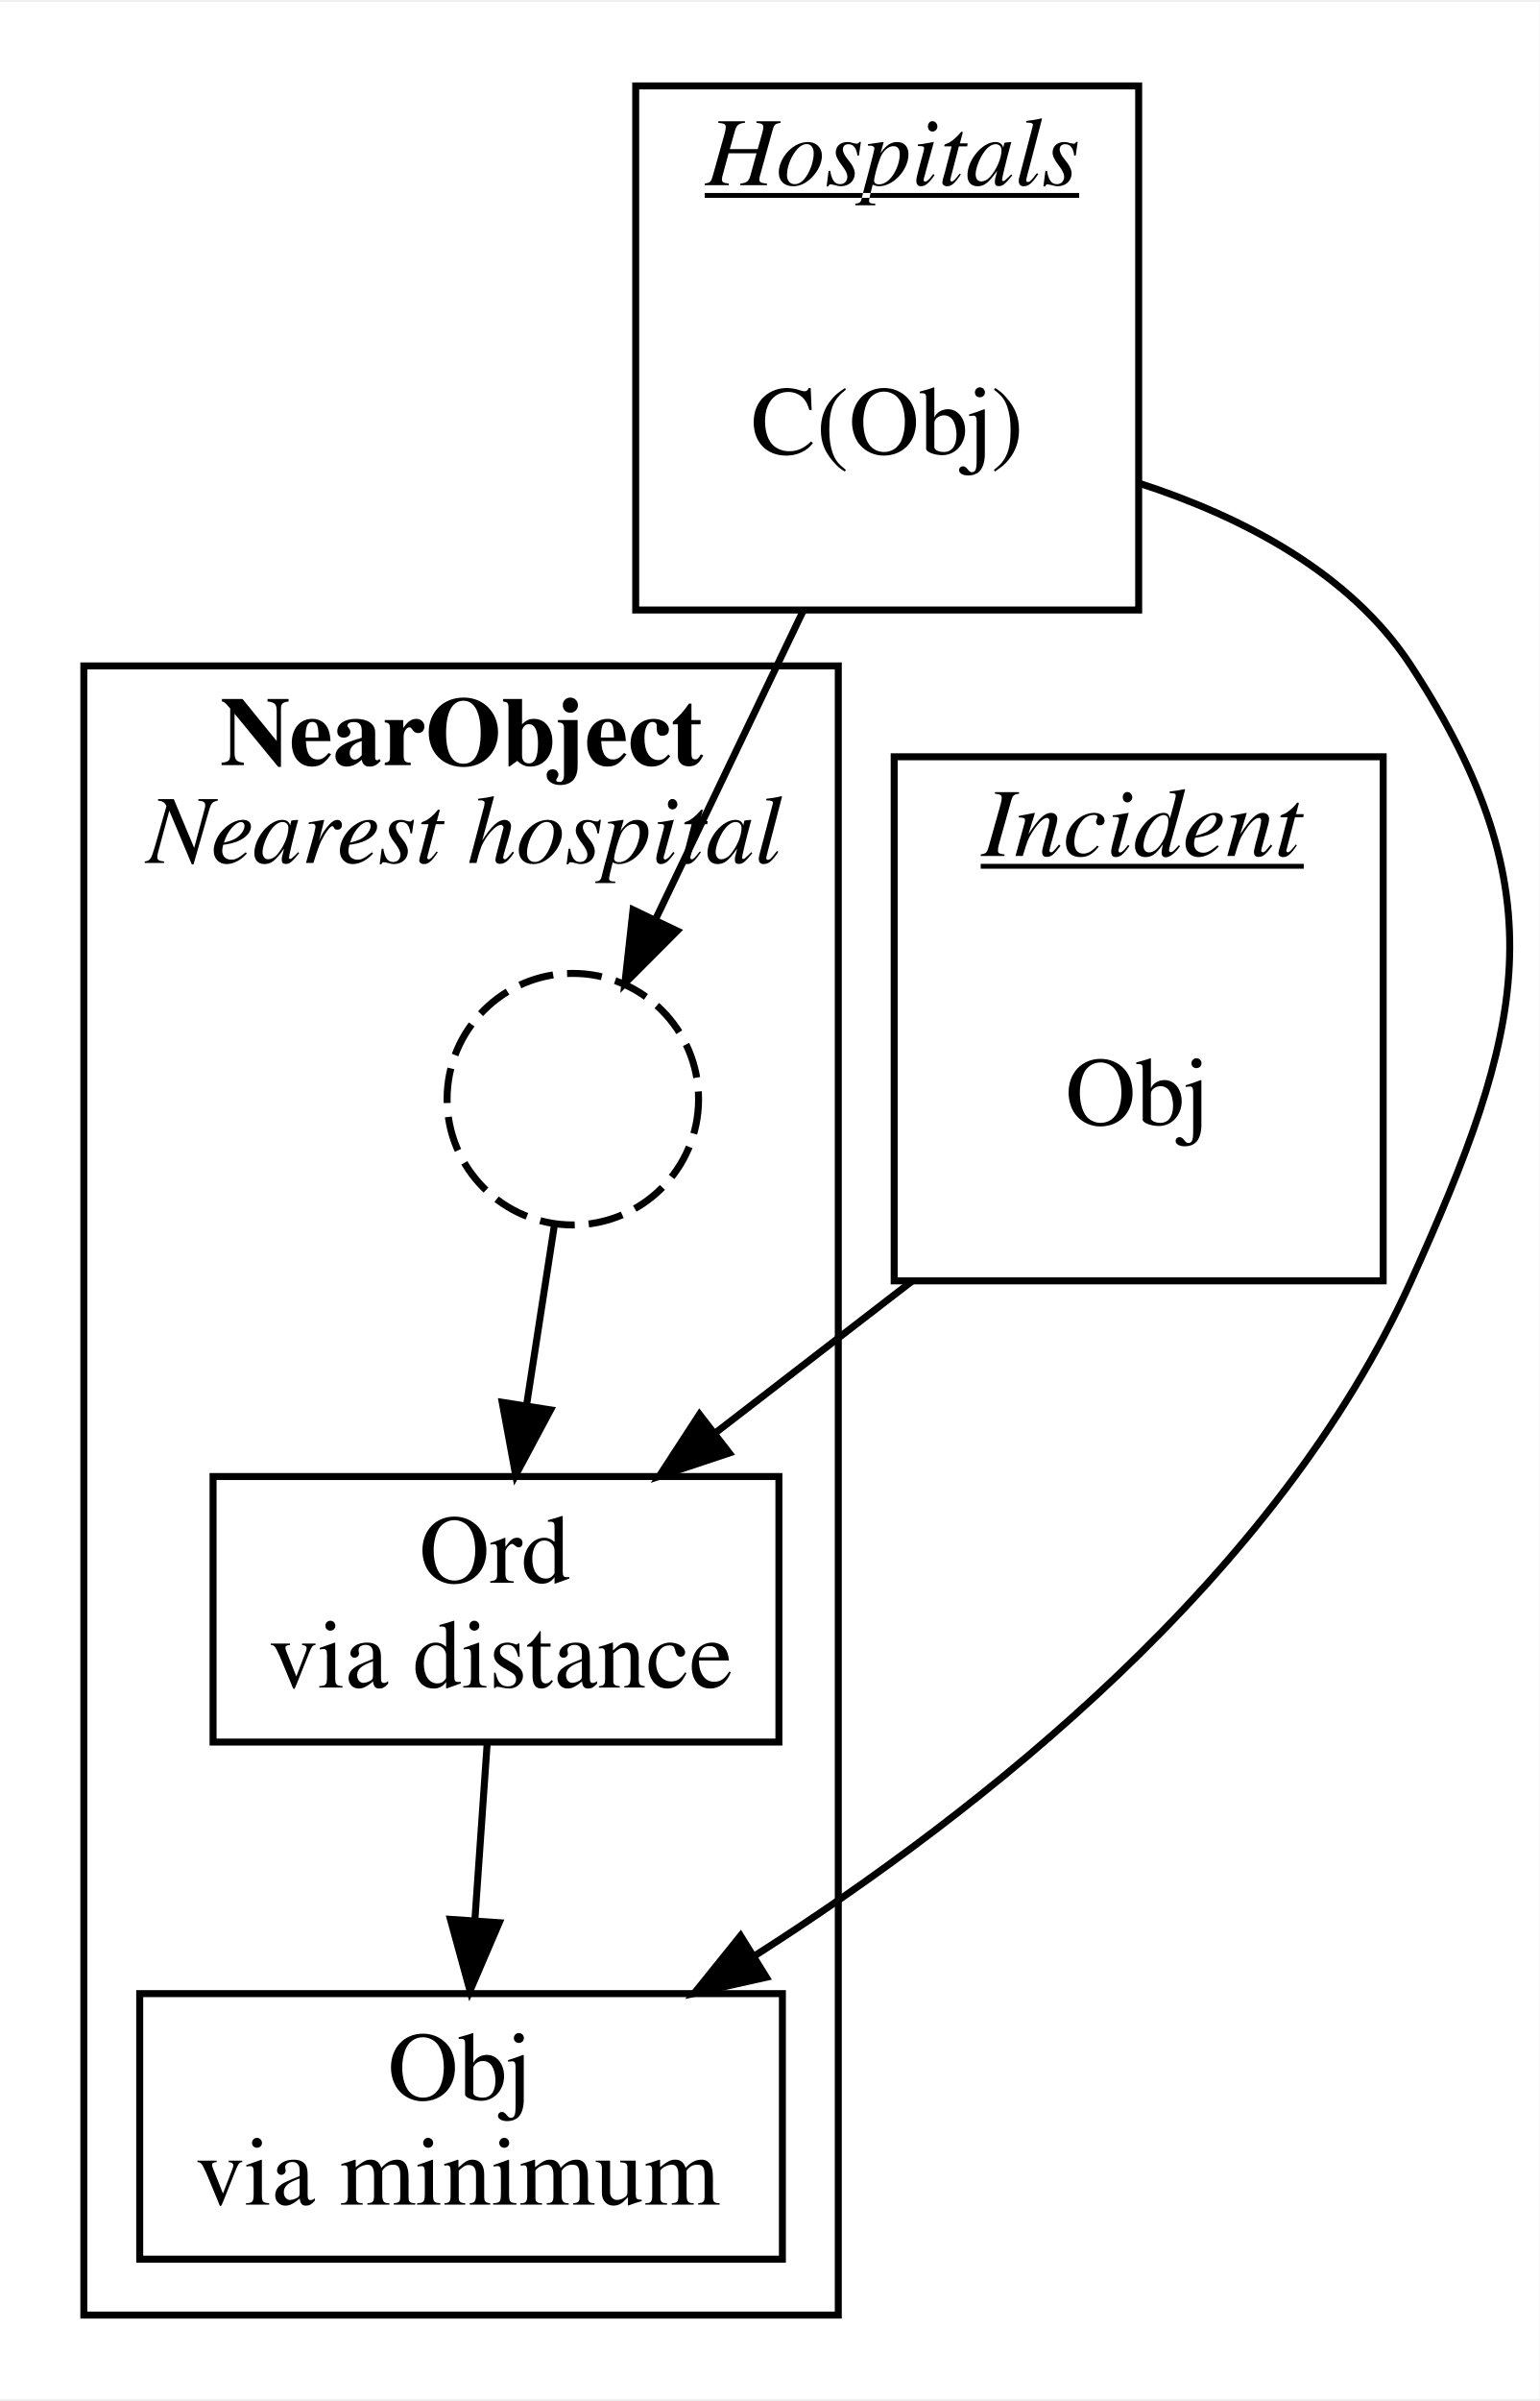
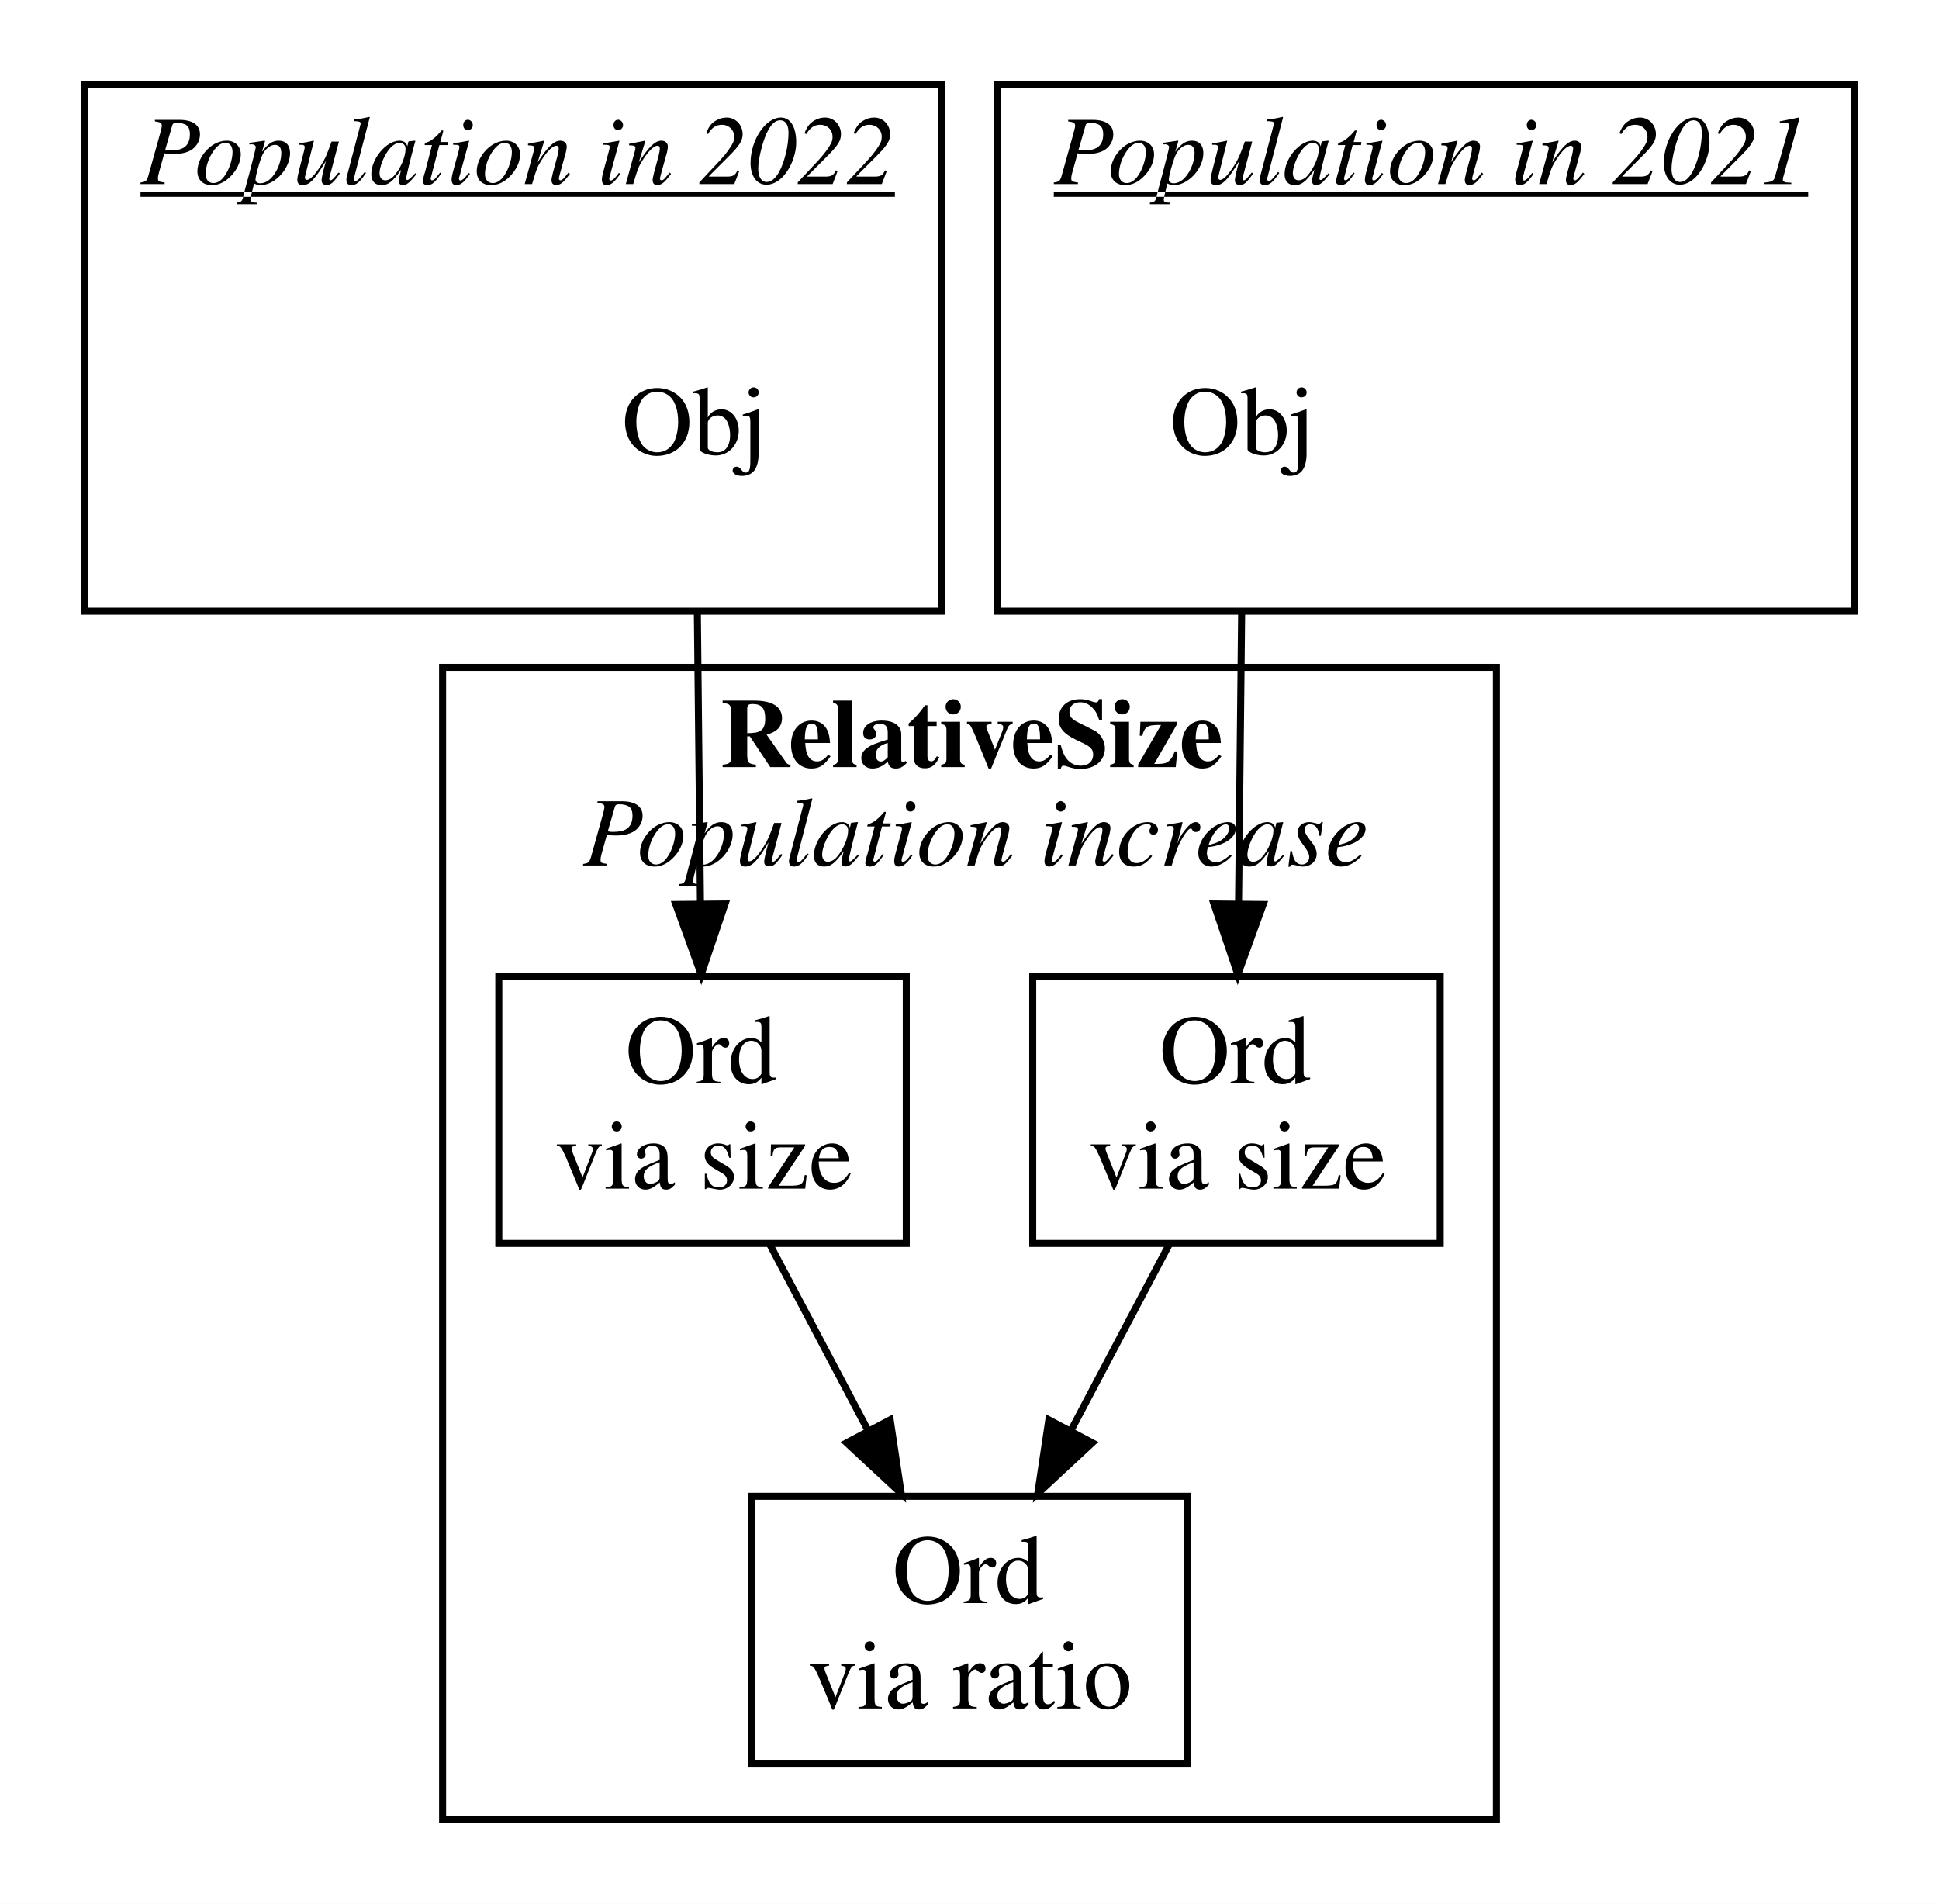
- <svg xmlns="http://www.w3.org/2000/svg" width="220pt" height="343pt" viewBox="0.00 0.00 220.38 343.00">
-   <g id="graph0" class="graph" transform="scale(1 1) rotate(0) translate(4 339)">
-     <polygon fill="white" stroke="transparent" points="-4,4 -4,-339 216.38,-339 216.38,4 -4,4" />
+ <svg xmlns="http://www.w3.org/2000/svg" width="276pt" height="271pt" viewBox="0.00 0.00 276.00 271.00">
+   <g id="graph0" class="graph" transform="scale(1 1) rotate(0) translate(4 267)">
+     <polygon fill="white" stroke="transparent" points="-4,4 -4,-267 272,-267 272,4 -4,4" />
    <g id="clust1" class="cluster">
-       <polygon fill="none" stroke="black" points="87,-252 87,-327 159,-327 159,-252 87,-252" />
-       <text text-anchor="start" x="97" y="-312.8" font-family="Times,serif" font-style="italic" text-decoration="underline" font-size="14.00">Hospitals</text>
+       <polygon fill="none" stroke="black" points="8,-180 8,-255 130,-255 130,-180 8,-180" />
+       <text text-anchor="start" x="16" y="-240.8" font-family="Times,serif" font-style="italic" text-decoration="underline" font-size="14.00">Population in 2022</text>
    </g>
    <g id="clust2" class="cluster">
-       <polygon fill="none" stroke="black" points="124,-156 124,-231 194,-231 194,-156 124,-156" />
-       <text text-anchor="start" x="136.5" y="-216.8" font-family="Times,serif" font-style="italic" text-decoration="underline" font-size="14.00">Incident</text>
+       <polygon fill="none" stroke="black" points="138,-180 138,-255 260,-255 260,-180 138,-180" />
+       <text text-anchor="start" x="146" y="-240.8" font-family="Times,serif" font-style="italic" text-decoration="underline" font-size="14.00">Population in 2021</text>
    </g>
    <g id="clust3" class="cluster">
-       <polygon fill="none" stroke="black" points="8,-8 8,-244 116,-244 116,-8 8,-8" />
-       <text text-anchor="start" x="27.5" y="-229.8" font-family="Times,serif" font-weight="bold" font-size="14.00">NearObject</text>
-       <text text-anchor="start" x="17" y="-215.8" font-family="Times,serif" font-style="italic" font-size="14.00">Nearest hospital</text>
+       <polygon fill="none" stroke="black" points="59,-8 59,-172 209,-172 209,-8 59,-8" />
+       <text text-anchor="start" x="98.5" y="-157.8" font-family="Times,serif" font-weight="bold" font-size="14.00">RelativeSize</text>
+       <text text-anchor="start" x="79" y="-143.8" font-family="Times,serif" font-style="italic" font-size="14.00">Population increase</text>
    </g>
    <g id="node1" class="node">
-       <text text-anchor="start" x="103.5" y="-274.3" font-family="Times,serif" font-size="14.00">C(Obj)</text>
+       <text text-anchor="start" x="84.5" y="-202.3" font-family="Times,serif" font-size="14.00">Obj</text>
+     </g>
+     <g id="node5" class="node">
+       <polygon fill="none" stroke="black" points="125,-128 67,-128 67,-90 125,-90 125,-128" />
+       <text text-anchor="start" x="85" y="-112.8" font-family="Times,serif" font-size="14.00">Ord</text>
+       <text text-anchor="start" x="75" y="-97.8" font-family="Times,serif" font-size="14.00">via size</text>
+     </g>
+     <g id="edge3" class="edge">
+       <path fill="none" stroke="black" d="M95.26,-180C95.4,-167.31 95.56,-151.84 95.7,-138.67" />
+       <polygon fill="black" stroke="black" points="99.2,-138.32 95.81,-128.29 92.2,-138.25 99.2,-138.32" />
+     </g>
+     <g id="node2" class="node">
+       <text text-anchor="start" x="162.5" y="-202.3" font-family="Times,serif" font-size="14.00">Obj</text>
+     </g>
+     <g id="node3" class="node">
+       <polygon fill="none" stroke="black" points="201,-128 143,-128 143,-90 201,-90 201,-128" />
+       <text text-anchor="start" x="161" y="-112.8" font-family="Times,serif" font-size="14.00">Ord</text>
+       <text text-anchor="start" x="151" y="-97.8" font-family="Times,serif" font-size="14.00">via size</text>
+     </g>
+     <g id="edge1" class="edge">
+       <path fill="none" stroke="black" d="M172.74,-180C172.6,-167.31 172.44,-151.84 172.3,-138.67" />
+       <polygon fill="black" stroke="black" points="175.8,-138.25 172.19,-128.29 168.8,-138.32 175.8,-138.25" />
    </g>
    <g id="node4" class="node">
-       <ellipse fill="none" stroke="black" stroke-dasharray="5,2" cx="78" cy="-182" rx="18" ry="18" />
+       <polygon fill="none" stroke="black" points="165,-54 103,-54 103,-16 165,-16 165,-54" />
+       <text text-anchor="start" x="123" y="-38.8" font-family="Times,serif" font-size="14.00">Ord</text>
+       <text text-anchor="start" x="111" y="-23.8" font-family="Times,serif" font-size="14.00">via ratio</text>
    </g>
-     <g id="edge5" class="edge">
-       <path fill="none" stroke="black" d="M111.03,-252C104.45,-238.26 96.32,-221.27 89.77,-207.59" />
-       <polygon fill="black" stroke="black" points="92.93,-206.08 85.45,-198.57 86.62,-209.1 92.93,-206.08" />
-     </g>
-     <g id="node5" class="node">
-       <polygon fill="none" stroke="black" points="108,-54 16,-54 16,-16 108,-16 108,-54" />
-       <text text-anchor="start" x="51.5" y="-38.8" font-family="Times,serif" font-size="14.00">Obj</text>
-       <text text-anchor="start" x="24" y="-23.8" font-family="Times,serif" font-size="14.00">via minimum</text>
+     <g id="edge2" class="edge">
+       <path fill="none" stroke="black" d="M162.41,-89.83C158.17,-81.79 153.09,-72.17 148.4,-63.29" />
+       <polygon fill="black" stroke="black" points="151.48,-61.62 143.72,-54.41 145.29,-64.89 151.48,-61.62" />
    </g>
    <g id="edge4" class="edge">
-       <path fill="none" stroke="black" d="M159,-270.16C173.69,-265.41 189.25,-257.41 198,-244 219.37,-211.25 214.09,-191.65 198,-156 178.88,-113.63 136.59,-80.22 104.21,-59.53" />
-       <polygon fill="black" stroke="black" points="105.7,-56.34 95.36,-54.03 102.01,-62.29 105.7,-56.34" />
-     </g>
-     <g id="node2" class="node">
-       <text text-anchor="start" x="148.5" y="-178.3" font-family="Times,serif" font-size="14.00">Obj</text>
-     </g>
-     <g id="node3" class="node">
-       <polygon fill="none" stroke="black" points="107.5,-128 26.5,-128 26.5,-90 107.5,-90 107.5,-128" />
-       <text text-anchor="start" x="56" y="-112.8" font-family="Times,serif" font-size="14.00">Ord</text>
-       <text text-anchor="start" x="34.5" y="-97.8" font-family="Times,serif" font-size="14.00">via distance</text>
-     </g>
-     <g id="edge1" class="edge">
-       <path fill="none" stroke="black" d="M126.61,-156C117.44,-148.92 107.47,-141.23 98.35,-134.2" />
-       <polygon fill="black" stroke="black" points="100.4,-131.36 90.35,-128.02 96.13,-136.9 100.4,-131.36" />
-     </g>
-     <g id="edge3" class="edge">
-       <path fill="none" stroke="black" d="M65.74,-89.83C65.2,-82.13 64.57,-72.97 63.97,-64.42" />
-       <polygon fill="black" stroke="black" points="67.46,-64.15 63.28,-54.41 60.48,-64.63 67.46,-64.15" />
-     </g>
-     <g id="edge2" class="edge">
-       <path fill="none" stroke="black" d="M75.39,-164.17C74.19,-156.39 72.72,-146.94 71.36,-138.12" />
-       <polygon fill="black" stroke="black" points="74.81,-137.54 69.82,-128.2 67.89,-138.62 74.81,-137.54" />
+       <path fill="none" stroke="black" d="M105.59,-89.83C109.83,-81.79 114.91,-72.17 119.6,-63.29" />
+       <polygon fill="black" stroke="black" points="122.71,-64.89 124.28,-54.41 116.52,-61.62 122.71,-64.89" />
    </g>
  </g>
</svg>
